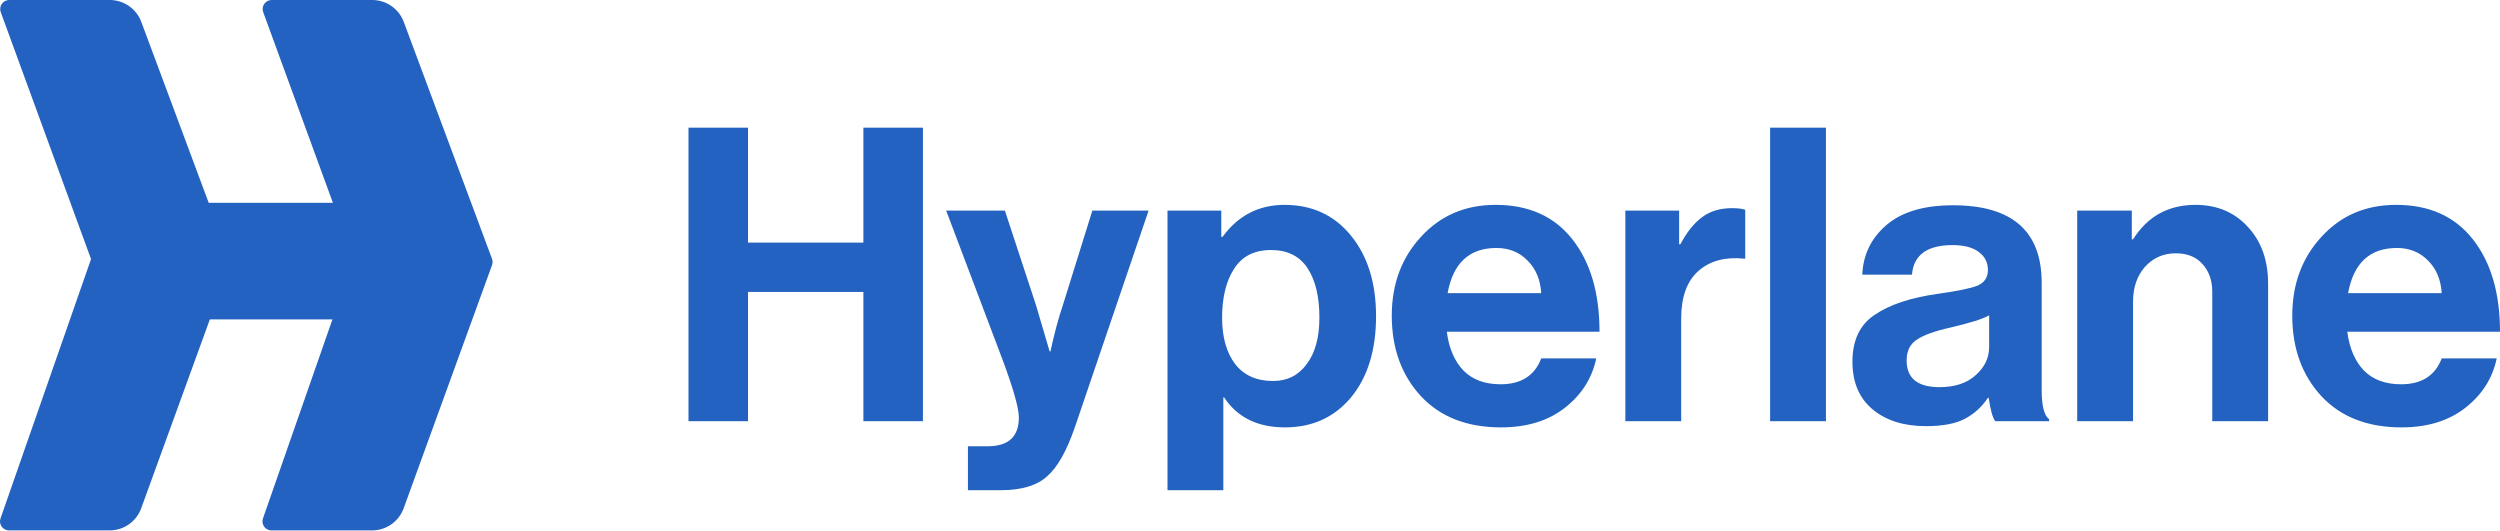
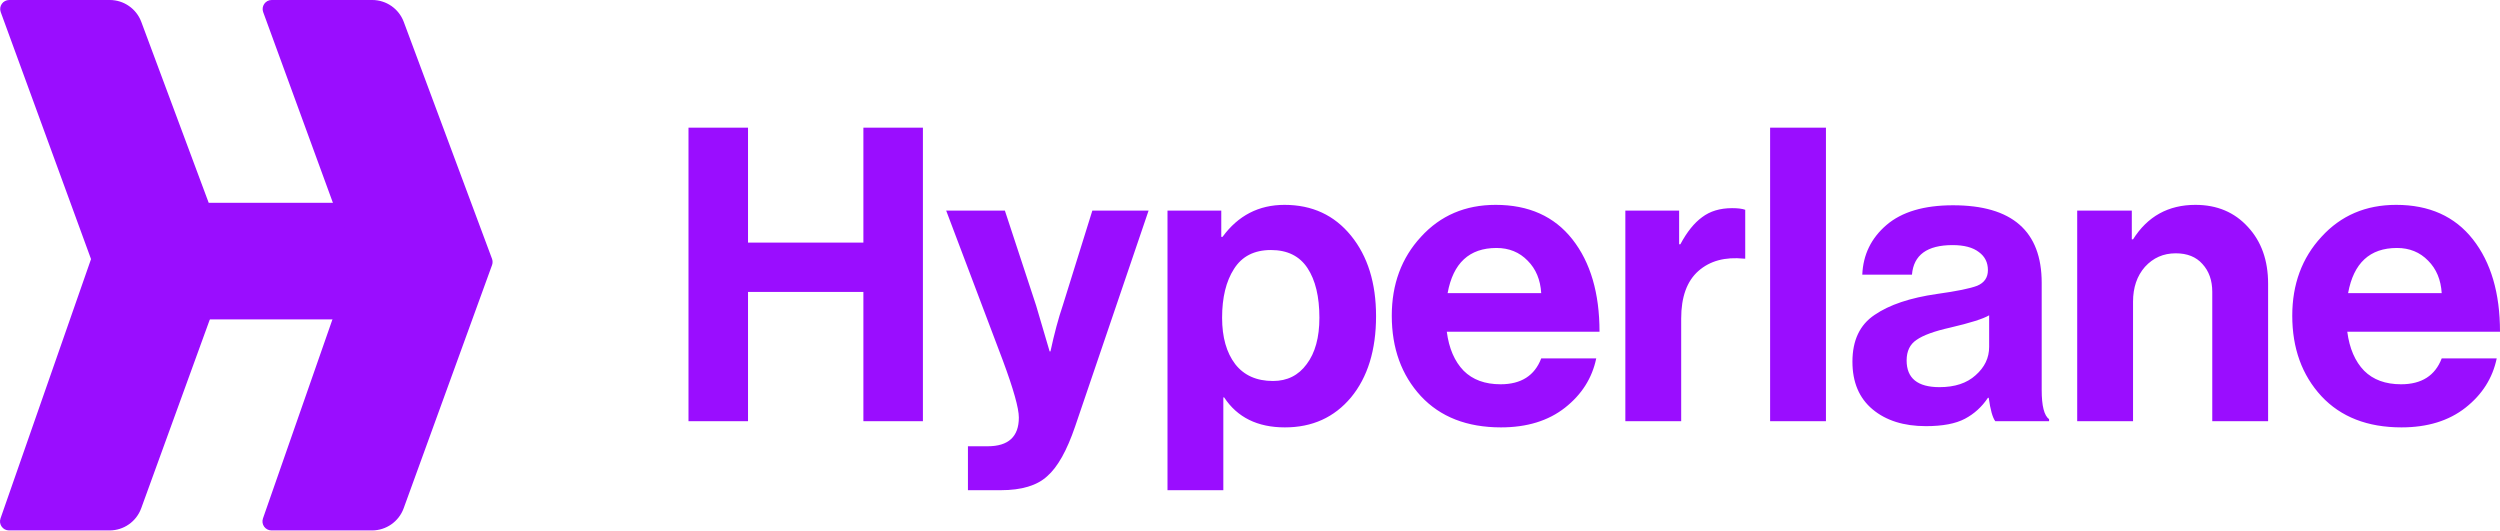
<svg xmlns="http://www.w3.org/2000/svg" fill="none" viewBox="160.5 198.5 1522.35 323">
-   <path d="M325.935 199H387.16C395.513 199 402.986 204.191 405.902 212.018L459.642 356.276C460.056 357.389 460.061 358.613 459.656 359.729L459.354 360.558L459.352 360.566L405.838 507.831C402.965 515.737 395.452 521 387.04 521H325.825C322.382 521 319.97 517.602 321.104 514.352L376.284 356.276L321.239 205.717C320.047 202.455 322.462 199 325.935 199Z" fill="#2362C0" />
-   <path d="M166.115 199H227.339C235.692 199 243.165 204.191 246.081 212.018L299.821 356.276C300.235 357.389 300.24 358.613 299.835 359.729L299.533 360.558L299.53 360.566L246.017 507.831C243.144 515.737 235.631 521 227.22 521H166.004C162.562 521 160.149 517.602 161.283 514.352L216.463 356.276L161.419 205.717C160.226 202.455 162.641 199 166.115 199Z" fill="#2362C0" />
-   <path d="M376.284 356.276L321.239 205.717C320.047 202.455 322.462 199 325.935 199H387.16C395.513 199 402.986 204.191 405.902 212.018L459.642 356.276C460.056 357.389 460.061 358.613 459.656 359.729L405.838 507.831C402.965 515.737 395.452 521 387.04 521H325.825C322.382 521 319.97 517.602 321.104 514.352L347.534 438.638L376.284 356.276ZM376.284 356.276L321.308 514.249C320.086 517.517 322.502 521 325.991 521H387.04M376.284 356.276L321.31 205.752C320.087 202.484 322.503 199 325.993 199H387.16M376.284 356.276L321.104 514.352C319.97 517.602 322.382 521 325.825 521H387.04M376.284 356.276L321.239 205.717C320.047 202.455 322.462 199 325.935 199H387.16M387.16 199C395.513 199 402.986 204.191 405.902 212.018L459.642 356.276M459.642 356.276C460.056 357.389 460.061 358.613 459.656 359.729M459.642 356.276L459.652 358.838C459.654 359.425 459.554 360.007 459.354 360.558M459.656 359.729L405.838 507.831M459.656 359.729L459.354 360.558M405.838 507.831C402.965 515.737 395.452 521 387.04 521M405.838 507.831L459.352 360.566L459.354 360.558M216.463 356.276L161.283 514.352C160.149 517.602 162.562 521 166.004 521H227.22C235.631 521 243.144 515.737 246.017 507.831L299.53 360.566L299.533 360.558L299.835 359.729C300.24 358.613 300.235 357.389 299.821 356.276L246.081 212.018C243.165 204.191 235.692 199 227.339 199H166.115C162.641 199 160.226 202.455 161.419 205.717L216.463 356.276Z" stroke="#2362C0" />
-   <path d="M364.284 322.5H287.784V392.5H364.284L376.784 356.5L364.284 322.5Z" fill="#2362C0" stroke="#2362C0" />
-   <path d="M579.75 455V276.25H616V346.25H686.25V276.25H722.5V455H686.25V376.25H616V455H579.75ZM749.916 497V470.25H761.916C774.583 470.25 780.916 464.417 780.916 452.75C780.916 447.083 777.666 435.5 771.166 418L736.666 326.75H772.416L791.416 384.5L799.666 412.5H800.166C802.499 401.667 804.999 392.333 807.666 384.5L825.666 326.75H859.916L815.166 458.25C810.166 472.917 804.499 483 798.166 488.5C791.999 494.167 782.583 497 769.916 497H749.916ZM871.434 497V326.75H904.184V342.75H904.934C914.434 329.75 927.017 323.25 942.684 323.25C959.517 323.25 973.017 329.5 983.184 342C993.35 354.5 998.434 370.833 998.434 391C998.434 411.667 993.35 428.167 983.184 440.5C973.017 452.667 959.6 458.75 942.934 458.75C926.267 458.75 913.934 452.667 905.934 440.5H905.434V497H871.434ZM935.684 430.5C944.35 430.5 951.184 427.083 956.184 420.25C961.35 413.417 963.934 404 963.934 392C963.934 379.167 961.517 369.083 956.684 361.75C951.85 354.417 944.434 350.75 934.434 350.75C924.267 350.75 916.767 354.583 911.934 362.25C907.1 369.75 904.684 379.667 904.684 392C904.684 403.833 907.35 413.25 912.684 420.25C918.017 427.083 925.684 430.5 935.684 430.5ZM1074.51 458.75C1053.84 458.75 1037.59 452.417 1025.76 439.75C1013.92 426.917 1008.01 410.583 1008.01 390.75C1008.01 371.583 1013.92 355.583 1025.76 342.75C1037.59 329.75 1052.76 323.25 1071.26 323.25C1091.42 323.25 1107.01 330.25 1118.01 344.25C1129.01 358.25 1134.51 377 1134.51 400.5H1041.51C1042.84 410.667 1046.26 418.583 1051.76 424.25C1057.26 429.75 1064.76 432.5 1074.26 432.5C1086.76 432.5 1095.01 427.25 1099.01 416.75H1132.51C1130.01 428.75 1123.67 438.75 1113.51 446.75C1103.34 454.75 1090.34 458.75 1074.51 458.75ZM1071.76 349.5C1055.26 349.5 1045.34 358.667 1042.01 377H1099.01C1098.51 368.833 1095.76 362.25 1090.76 357.25C1085.76 352.083 1079.42 349.5 1071.76 349.5ZM1182.99 326.75V347.25H1183.74C1187.74 339.75 1192.16 334.25 1196.99 330.75C1201.83 327.083 1207.91 325.25 1215.24 325.25C1218.74 325.25 1221.41 325.583 1223.24 326.25V356H1222.49C1210.99 354.833 1201.74 357.333 1194.74 363.5C1187.74 369.667 1184.24 379.333 1184.24 392.5V455H1150.24V326.75H1182.99ZM1238.39 455V276.25H1272.39V455H1238.39ZM1375.52 455C1373.86 452.833 1372.52 448.083 1371.52 440.75H1371.02C1367.36 446.25 1362.69 450.5 1357.02 453.5C1351.36 456.5 1343.44 458 1333.27 458C1319.77 458 1308.94 454.583 1300.77 447.75C1292.61 440.917 1288.52 431.25 1288.52 418.75C1288.52 405.75 1293.02 396.25 1302.02 390.25C1311.02 384.083 1323.69 379.833 1340.02 377.5C1352.02 375.833 1360.19 374.167 1364.52 372.5C1368.86 370.667 1371.02 367.5 1371.02 363C1371.02 358.333 1369.19 354.667 1365.52 352C1361.86 349.167 1356.52 347.75 1349.52 347.75C1334.02 347.75 1325.77 353.75 1324.77 365.75H1294.52C1295.02 353.583 1299.94 343.5 1309.27 335.5C1318.61 327.5 1332.11 323.5 1349.77 323.5C1385.77 323.5 1403.77 339.25 1403.77 370.75V436C1403.77 445.667 1405.27 451.583 1408.27 453.75V455H1375.52ZM1341.52 434.25C1350.86 434.25 1358.19 431.833 1363.52 427C1369.02 422.167 1371.77 416.417 1371.77 409.75V390.5C1368.11 392.667 1360.19 395.167 1348.02 398C1338.36 400.167 1331.52 402.667 1327.52 405.5C1323.52 408.167 1321.52 412.333 1321.52 418C1321.52 428.833 1328.19 434.25 1341.52 434.25ZM1458.64 326.75V344.25H1459.39C1468.22 330.25 1480.89 323.25 1497.39 323.25C1510.56 323.25 1521.22 327.75 1529.39 336.75C1537.56 345.583 1541.64 357.083 1541.64 371.25V455H1507.64V376.25C1507.64 369.25 1505.64 363.583 1501.64 359.25C1497.81 354.917 1492.39 352.75 1485.39 352.75C1477.89 352.75 1471.64 355.5 1466.64 361C1461.81 366.5 1459.39 373.583 1459.39 382.25V455H1425.39V326.75H1458.64ZM1622.85 458.75C1602.18 458.75 1585.93 452.417 1574.1 439.75C1562.26 426.917 1556.35 410.583 1556.35 390.75C1556.35 371.583 1562.26 355.583 1574.1 342.75C1585.93 329.75 1601.1 323.25 1619.6 323.25C1639.76 323.25 1655.35 330.25 1666.35 344.25C1677.35 358.25 1682.85 377 1682.85 400.5H1589.85C1591.18 410.667 1594.6 418.583 1600.1 424.25C1605.6 429.75 1613.1 432.5 1622.6 432.5C1635.1 432.5 1643.35 427.25 1647.35 416.75H1680.85C1678.35 428.75 1672.01 438.75 1661.85 446.75C1651.68 454.75 1638.68 458.75 1622.85 458.75ZM1620.1 349.5C1603.6 349.5 1593.68 358.667 1590.35 377H1647.35C1646.85 368.833 1644.1 362.25 1639.1 357.25C1634.1 352.083 1627.76 349.5 1620.1 349.5Z" fill="#2362C0" />
+   <path d="M325.935 199H387.16C395.513 199 402.986 204.191 405.902 212.018L459.642 356.276C460.056 357.389 460.061 358.613 459.656 359.729L459.354 360.558L459.352 360.566L405.838 507.831C402.965 515.737 395.452 521 387.04 521H325.825C322.382 521 319.97 517.602 321.104 514.352L376.284 356.276L321.239 205.717C320.047 202.455 322.462 199 325.935 199Z" fill="#9A0DFF" />
+   <path d="M166.115 199H227.339C235.692 199 243.165 204.191 246.081 212.018L299.821 356.276C300.235 357.389 300.24 358.613 299.835 359.729L299.533 360.558L299.53 360.566L246.017 507.831C243.144 515.737 235.631 521 227.22 521H166.004C162.562 521 160.149 517.602 161.283 514.352L216.463 356.276L161.419 205.717C160.226 202.455 162.641 199 166.115 199Z" fill="#9A0DFF" />
+   <path d="M376.284 356.276L321.239 205.717C320.047 202.455 322.462 199 325.935 199H387.16C395.513 199 402.986 204.191 405.902 212.018L459.642 356.276C460.056 357.389 460.061 358.613 459.656 359.729L405.838 507.831C402.965 515.737 395.452 521 387.04 521H325.825C322.382 521 319.97 517.602 321.104 514.352L347.534 438.638L376.284 356.276ZM376.284 356.276L321.308 514.249C320.086 517.517 322.502 521 325.991 521H387.04M376.284 356.276L321.31 205.752C320.087 202.484 322.503 199 325.993 199H387.16M376.284 356.276L321.104 514.352C319.97 517.602 322.382 521 325.825 521H387.04M376.284 356.276L321.239 205.717C320.047 202.455 322.462 199 325.935 199H387.16M387.16 199C395.513 199 402.986 204.191 405.902 212.018L459.642 356.276M459.642 356.276C460.056 357.389 460.061 358.613 459.656 359.729M459.642 356.276L459.652 358.838C459.654 359.425 459.554 360.007 459.354 360.558M459.656 359.729L405.838 507.831M459.656 359.729L459.354 360.558M405.838 507.831C402.965 515.737 395.452 521 387.04 521M405.838 507.831L459.352 360.566L459.354 360.558M216.463 356.276L161.283 514.352C160.149 517.602 162.562 521 166.004 521H227.22C235.631 521 243.144 515.737 246.017 507.831L299.53 360.566L299.533 360.558L299.835 359.729C300.24 358.613 300.235 357.389 299.821 356.276L246.081 212.018C243.165 204.191 235.692 199 227.339 199H166.115C162.641 199 160.226 202.455 161.419 205.717L216.463 356.276Z" stroke="#9A0DFF" />
+   <path d="M364.284 322.5H287.784V392.5H364.284L376.784 356.5L364.284 322.5Z" fill="#9A0DFF" stroke="#9A0DFF" />
+   <path d="M579.75 455V276.25H616V346.25H686.25V276.25H722.5V455H686.25V376.25H616V455H579.75ZM749.916 497V470.25H761.916C774.583 470.25 780.916 464.417 780.916 452.75C780.916 447.083 777.666 435.5 771.166 418L736.666 326.75H772.416L791.416 384.5L799.666 412.5H800.166C802.499 401.667 804.999 392.333 807.666 384.5L825.666 326.75H859.916L815.166 458.25C810.166 472.917 804.499 483 798.166 488.5C791.999 494.167 782.583 497 769.916 497H749.916ZM871.434 497V326.75H904.184V342.75H904.934C914.434 329.75 927.017 323.25 942.684 323.25C959.517 323.25 973.017 329.5 983.184 342C993.35 354.5 998.434 370.833 998.434 391C998.434 411.667 993.35 428.167 983.184 440.5C973.017 452.667 959.6 458.75 942.934 458.75C926.267 458.75 913.934 452.667 905.934 440.5H905.434V497H871.434ZM935.684 430.5C944.35 430.5 951.184 427.083 956.184 420.25C961.35 413.417 963.934 404 963.934 392C963.934 379.167 961.517 369.083 956.684 361.75C951.85 354.417 944.434 350.75 934.434 350.75C924.267 350.75 916.767 354.583 911.934 362.25C907.1 369.75 904.684 379.667 904.684 392C904.684 403.833 907.35 413.25 912.684 420.25C918.017 427.083 925.684 430.5 935.684 430.5ZM1074.51 458.75C1053.84 458.75 1037.59 452.417 1025.76 439.75C1013.92 426.917 1008.01 410.583 1008.01 390.75C1008.01 371.583 1013.92 355.583 1025.76 342.75C1037.59 329.75 1052.76 323.25 1071.26 323.25C1091.42 323.25 1107.01 330.25 1118.01 344.25C1129.01 358.25 1134.51 377 1134.51 400.5H1041.51C1042.84 410.667 1046.26 418.583 1051.76 424.25C1057.26 429.75 1064.76 432.5 1074.26 432.5C1086.76 432.5 1095.01 427.25 1099.01 416.75H1132.51C1130.01 428.75 1123.67 438.75 1113.51 446.75C1103.34 454.75 1090.34 458.75 1074.51 458.75ZM1071.76 349.5C1055.26 349.5 1045.34 358.667 1042.01 377H1099.01C1098.51 368.833 1095.76 362.25 1090.76 357.25C1085.76 352.083 1079.42 349.5 1071.76 349.5ZM1182.99 326.75V347.25H1183.74C1187.74 339.75 1192.16 334.25 1196.99 330.75C1201.83 327.083 1207.91 325.25 1215.24 325.25C1218.74 325.25 1221.41 325.583 1223.24 326.25V356H1222.49C1210.99 354.833 1201.74 357.333 1194.74 363.5C1187.74 369.667 1184.24 379.333 1184.24 392.5V455H1150.24V326.75H1182.99ZM1238.39 455V276.25H1272.39V455H1238.39ZM1375.52 455C1373.86 452.833 1372.52 448.083 1371.52 440.75H1371.02C1367.36 446.25 1362.69 450.5 1357.02 453.5C1351.36 456.5 1343.44 458 1333.27 458C1319.77 458 1308.94 454.583 1300.77 447.75C1292.61 440.917 1288.52 431.25 1288.52 418.75C1288.52 405.75 1293.02 396.25 1302.02 390.25C1311.02 384.083 1323.69 379.833 1340.02 377.5C1352.02 375.833 1360.19 374.167 1364.52 372.5C1368.86 370.667 1371.02 367.5 1371.02 363C1371.02 358.333 1369.19 354.667 1365.52 352C1361.86 349.167 1356.52 347.75 1349.52 347.75C1334.02 347.75 1325.77 353.75 1324.77 365.75H1294.52C1295.02 353.583 1299.94 343.5 1309.27 335.5C1318.61 327.5 1332.11 323.5 1349.77 323.5C1385.77 323.5 1403.77 339.25 1403.77 370.75V436C1403.77 445.667 1405.27 451.583 1408.27 453.75V455H1375.52ZM1341.52 434.25C1350.86 434.25 1358.19 431.833 1363.52 427C1369.02 422.167 1371.77 416.417 1371.77 409.75V390.5C1368.11 392.667 1360.19 395.167 1348.02 398C1338.36 400.167 1331.52 402.667 1327.52 405.5C1323.52 408.167 1321.52 412.333 1321.52 418C1321.52 428.833 1328.19 434.25 1341.52 434.25ZM1458.64 326.75V344.25H1459.39C1468.22 330.25 1480.89 323.25 1497.39 323.25C1510.56 323.25 1521.22 327.75 1529.39 336.75C1537.56 345.583 1541.64 357.083 1541.64 371.25V455H1507.64V376.25C1507.64 369.25 1505.64 363.583 1501.64 359.25C1497.81 354.917 1492.39 352.75 1485.39 352.75C1477.89 352.75 1471.64 355.5 1466.64 361C1461.81 366.5 1459.39 373.583 1459.39 382.25V455H1425.39V326.75H1458.64ZM1622.85 458.75C1602.18 458.75 1585.93 452.417 1574.1 439.75C1562.26 426.917 1556.35 410.583 1556.35 390.75C1556.35 371.583 1562.26 355.583 1574.1 342.75C1585.93 329.75 1601.1 323.25 1619.6 323.25C1639.76 323.25 1655.35 330.25 1666.35 344.25C1677.35 358.25 1682.85 377 1682.85 400.5H1589.85C1591.18 410.667 1594.6 418.583 1600.1 424.25C1605.6 429.75 1613.1 432.5 1622.6 432.5C1635.1 432.5 1643.35 427.25 1647.35 416.75H1680.85C1678.35 428.75 1672.01 438.75 1661.85 446.75C1651.68 454.75 1638.68 458.75 1622.85 458.75ZM1620.1 349.5C1603.6 349.5 1593.68 358.667 1590.35 377H1647.35C1646.85 368.833 1644.1 362.25 1639.1 357.25C1634.1 352.083 1627.76 349.5 1620.1 349.5Z" fill="#9A0DFF" />
</svg>
